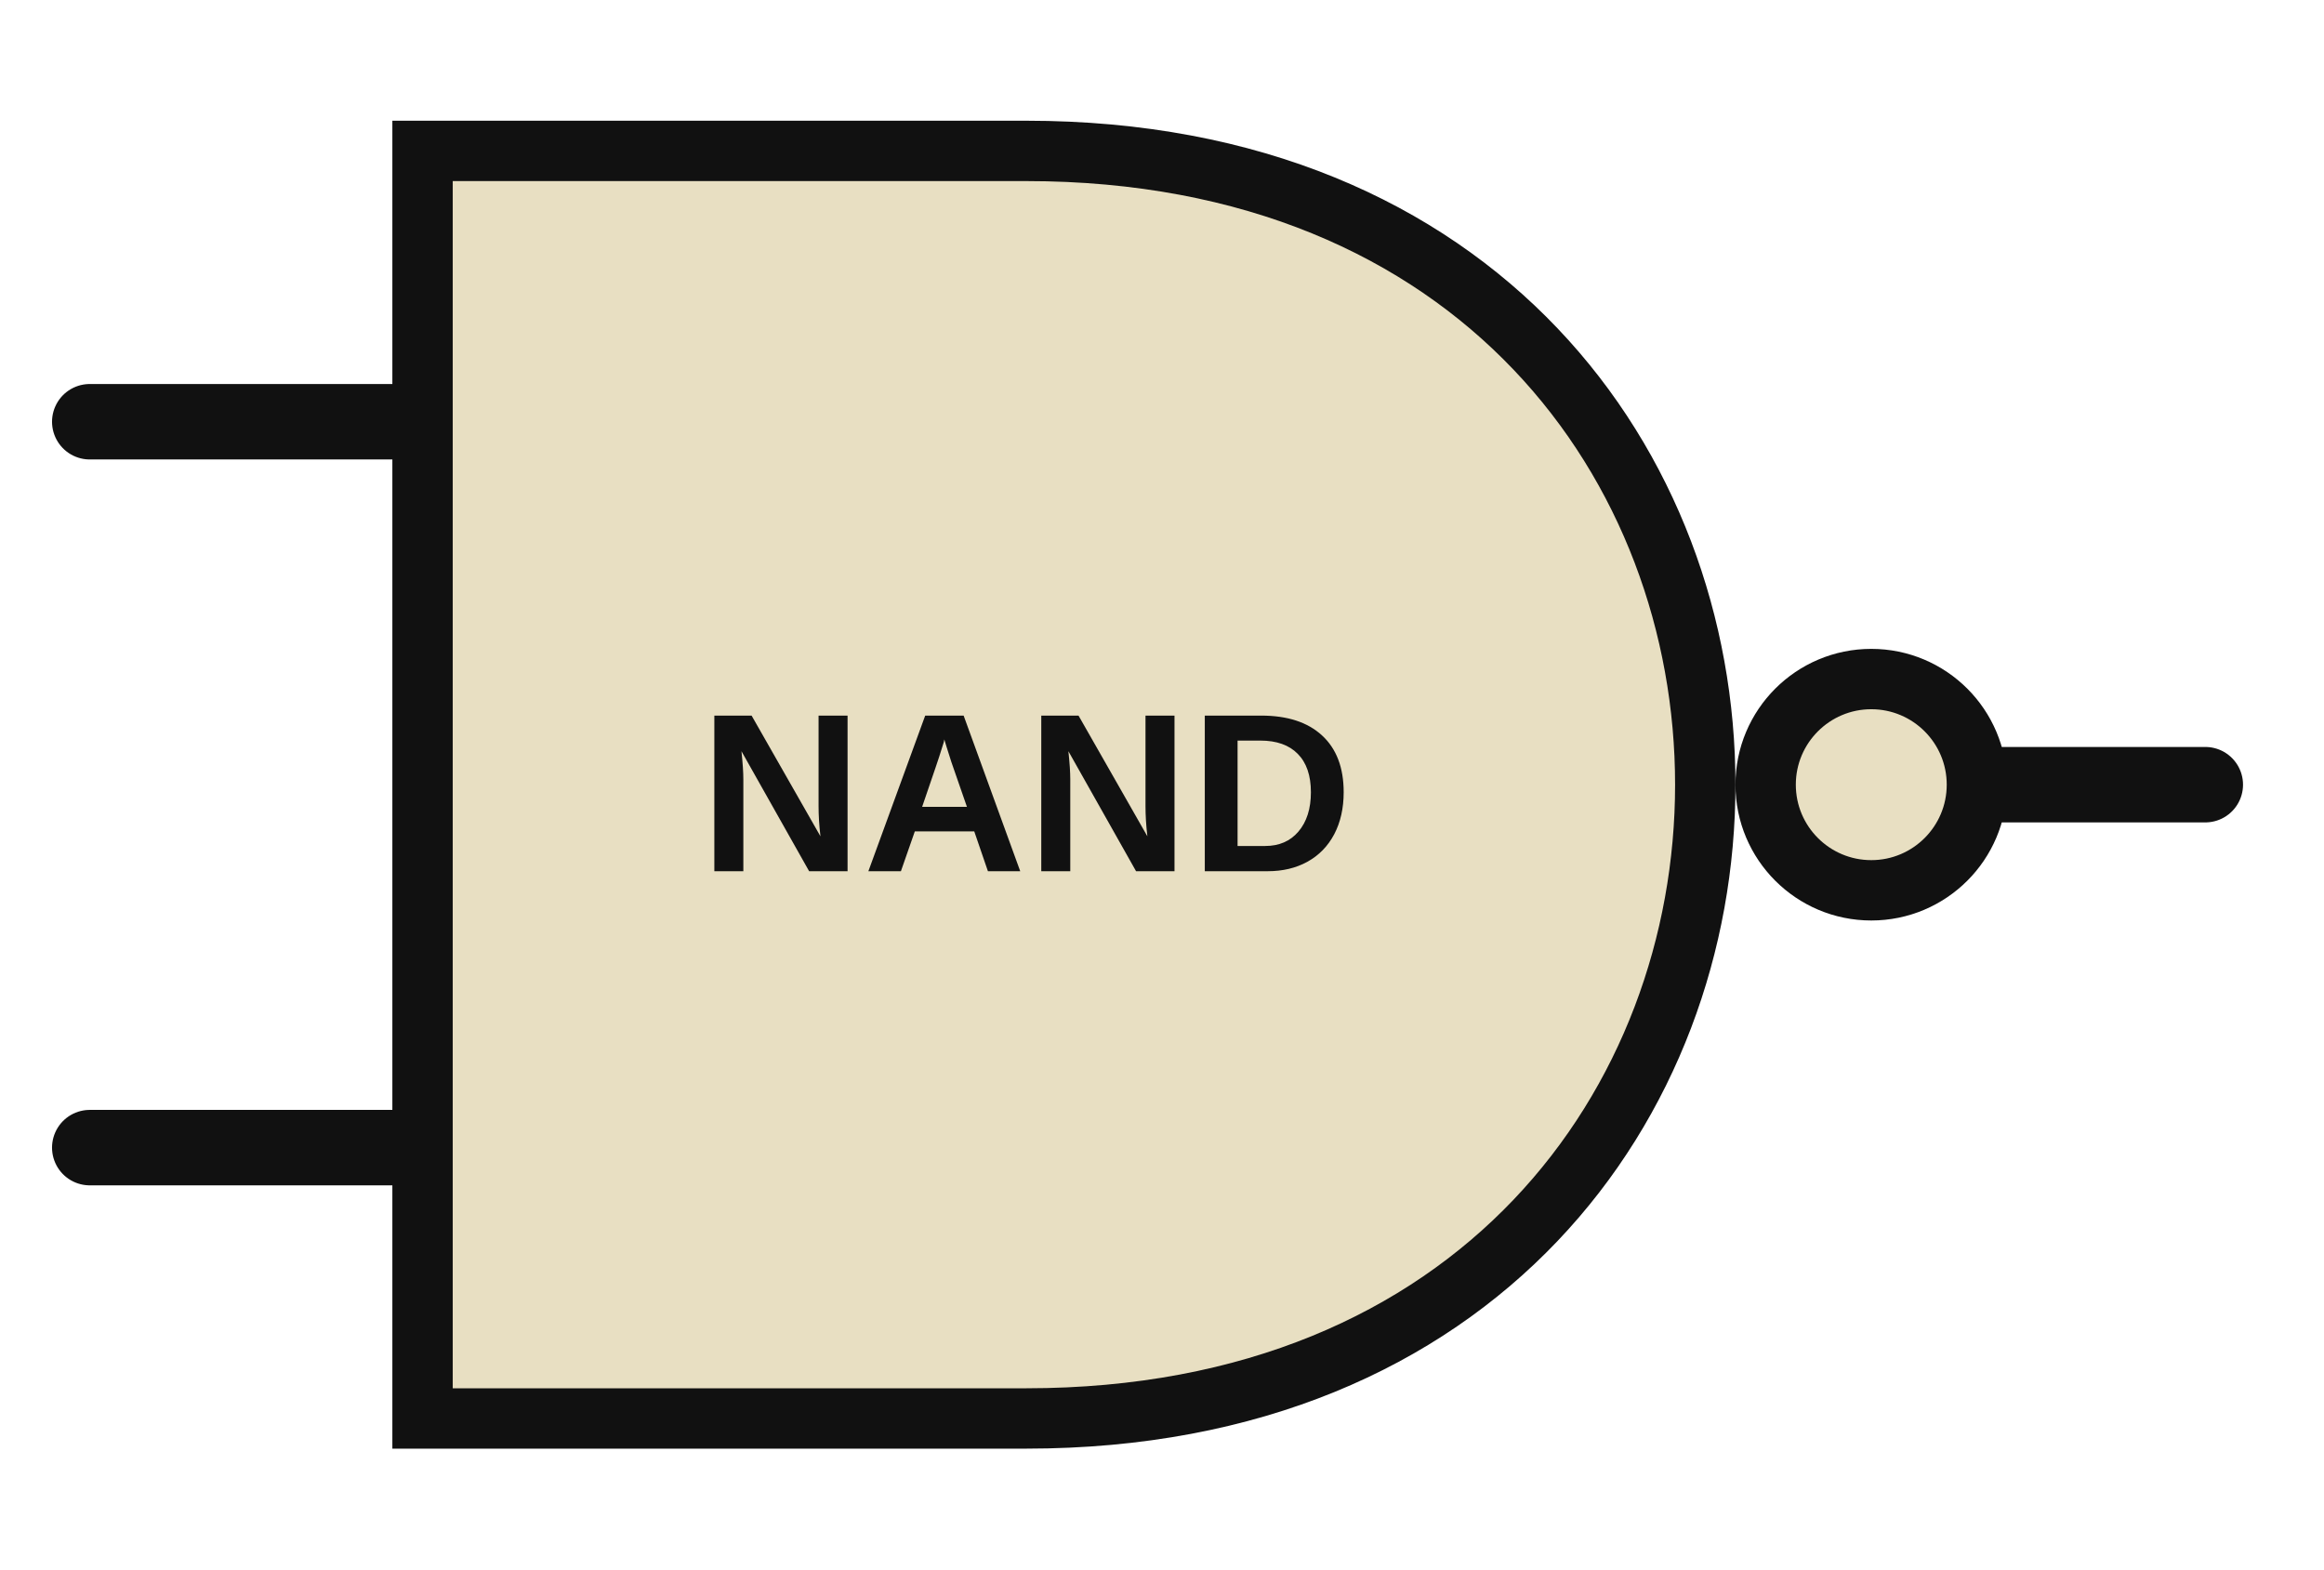
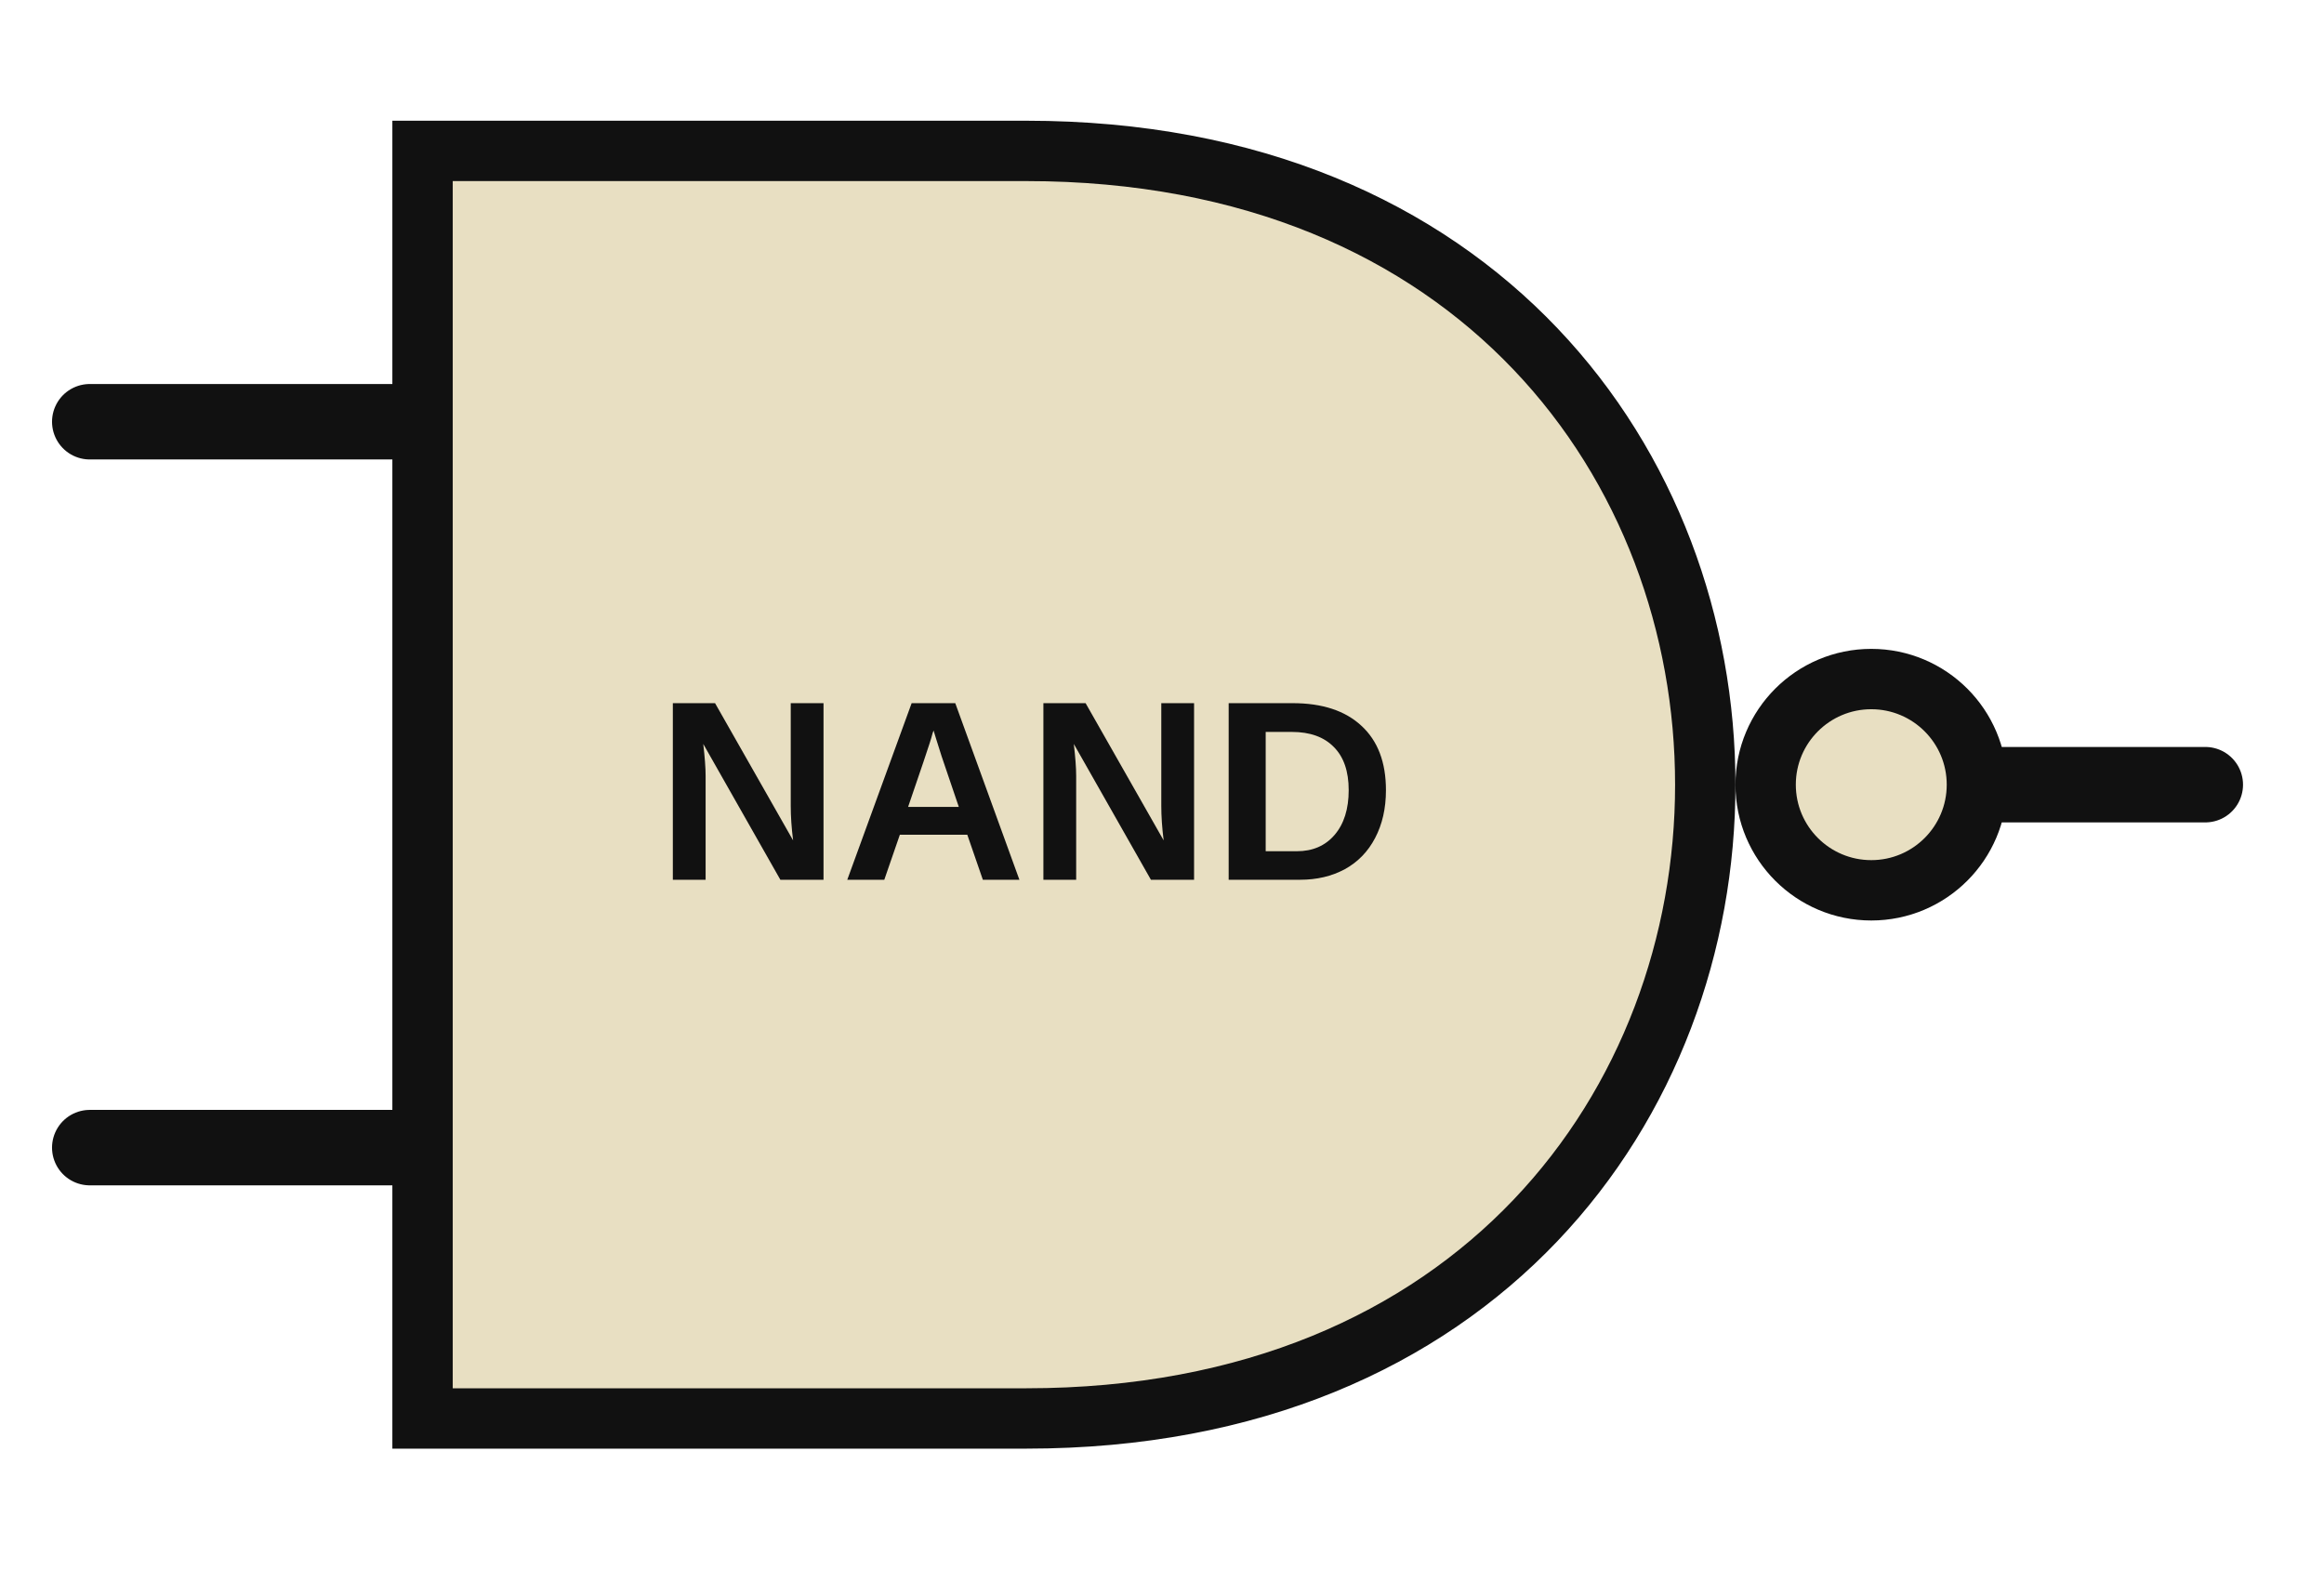
<svg xmlns="http://www.w3.org/2000/svg" viewBox="-66 -52 154 104" version="1.1" id="svg5">
  <defs id="defs5" />
  <style id="style1">
    .body { fill: #e8dfc2; stroke: #111; stroke-width: 4; }
    .line { stroke: #111; stroke-width: 5; stroke-linecap: round; fill: none; }
    .thin { stroke-width: 4; }
    .slot { fill: #111; }
    .label { fill: #111; font-family: Arial, sans-serif; font-weight: 900; font-size: 15px; dominant-baseline: middle; text-anchor: middle; }
    .label-small { font-size: 13px; }
    .he { font-family: Arial, sans-serif; font-weight: 800; font-size: 16px; }
    .glow { fill: #ffe37a; stroke: #111; stroke-width: 4; }
    .glass { fill: #f6f0dc; stroke: #111; stroke-width: 4; }
    .glass-on { fill: #fff0a6; stroke: #111; stroke-width: 4; }
  </style>
  <path class="body" d="M-38 -42 L2 -42 C62 -42 62 42 2 42 L-38 42 Z" id="path1" />
  <line class="line" x1="-60.052" y1="-24.052" x2="-39.01" y2="-24.052" id="line1" />
  <line class="line" x1="-60.052" y1="24.052" x2="-39.01" y2="24.052" id="line2" />
  <circle class="body" cx="58" cy="0" r="7" id="circle2" />
  <line class="line" x1="66.168" y1="0" x2="80.134" y2="0" id="line3" />
-   <text class="label" x="2" y="1.479" id="text3">NAND</text>
+   <text class="label" x="2" y="1.479" id="text3" style="font-size:17px">NAND</text>
  <g id="pin-tags" data-role="pin-tags" opacity="0" pointer-events="none">
    <circle data-pin="in1" cx="-60" cy="-24" r="0" id="circle3" />
    <circle data-pin="in2" cx="-60" cy="24" r="0" id="circle4" />
    <circle data-pin="out" cx="80" cy="0" r="0" id="circle5" />
  </g>
</svg>
